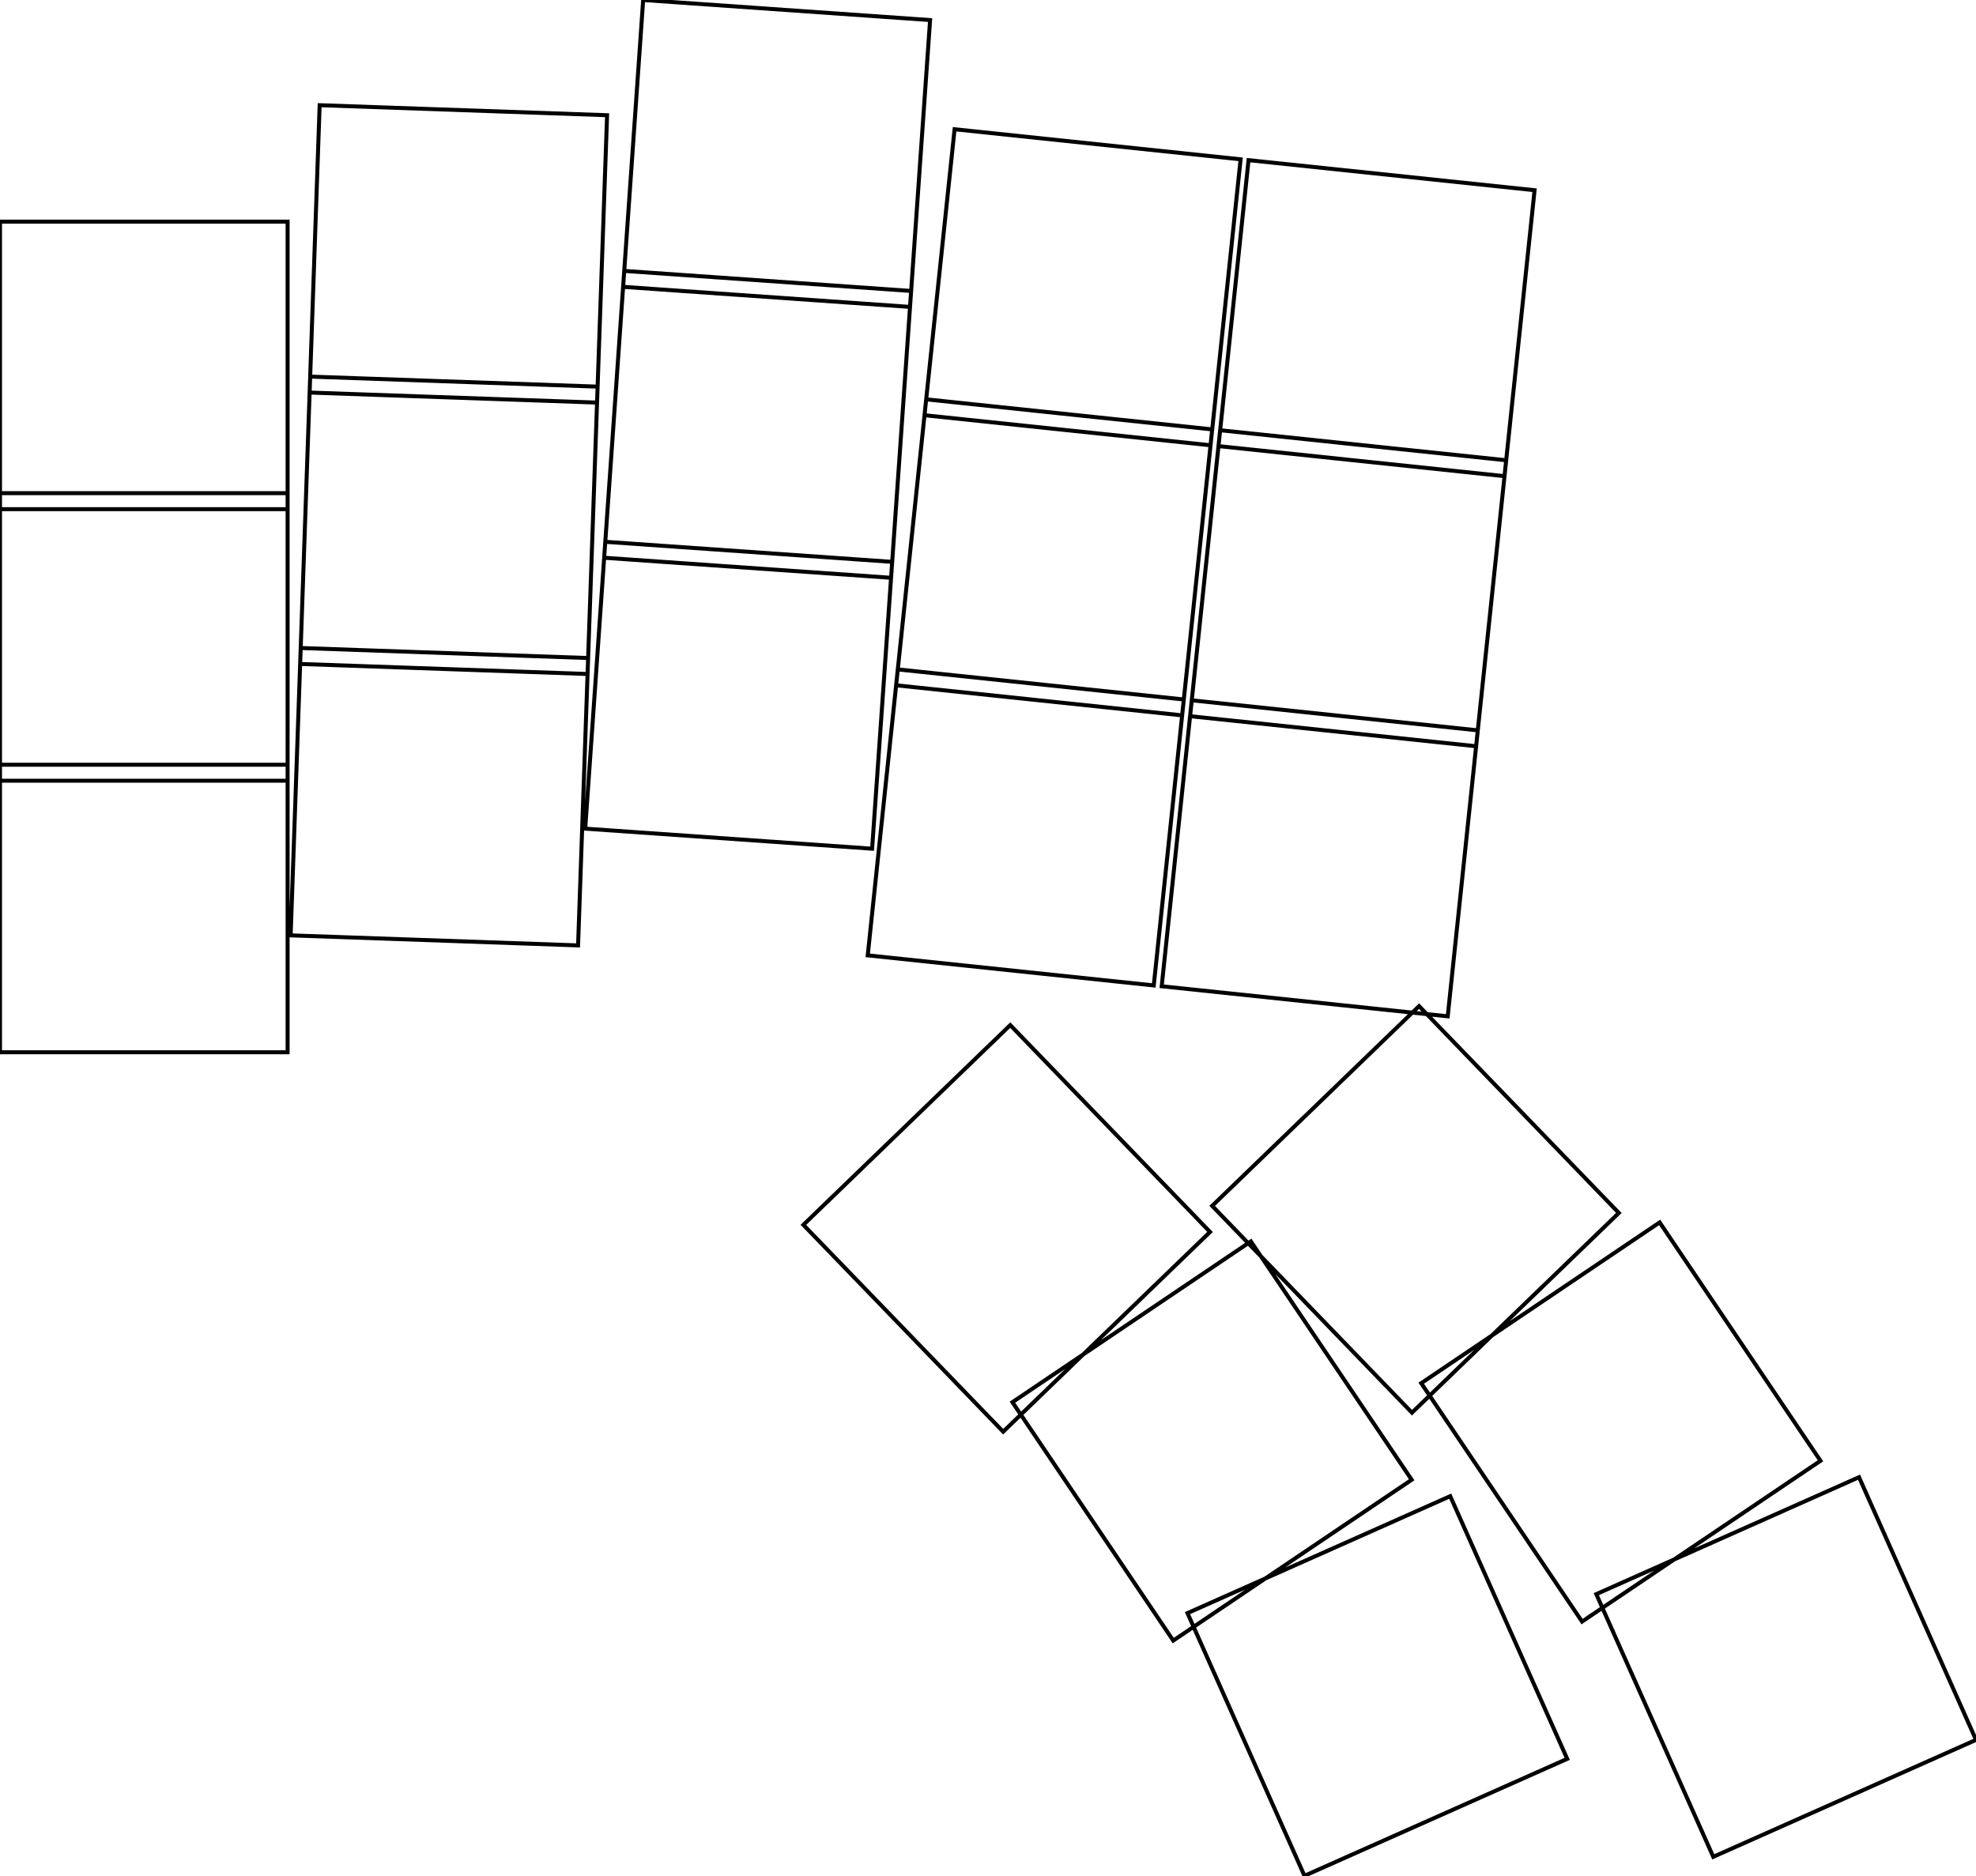
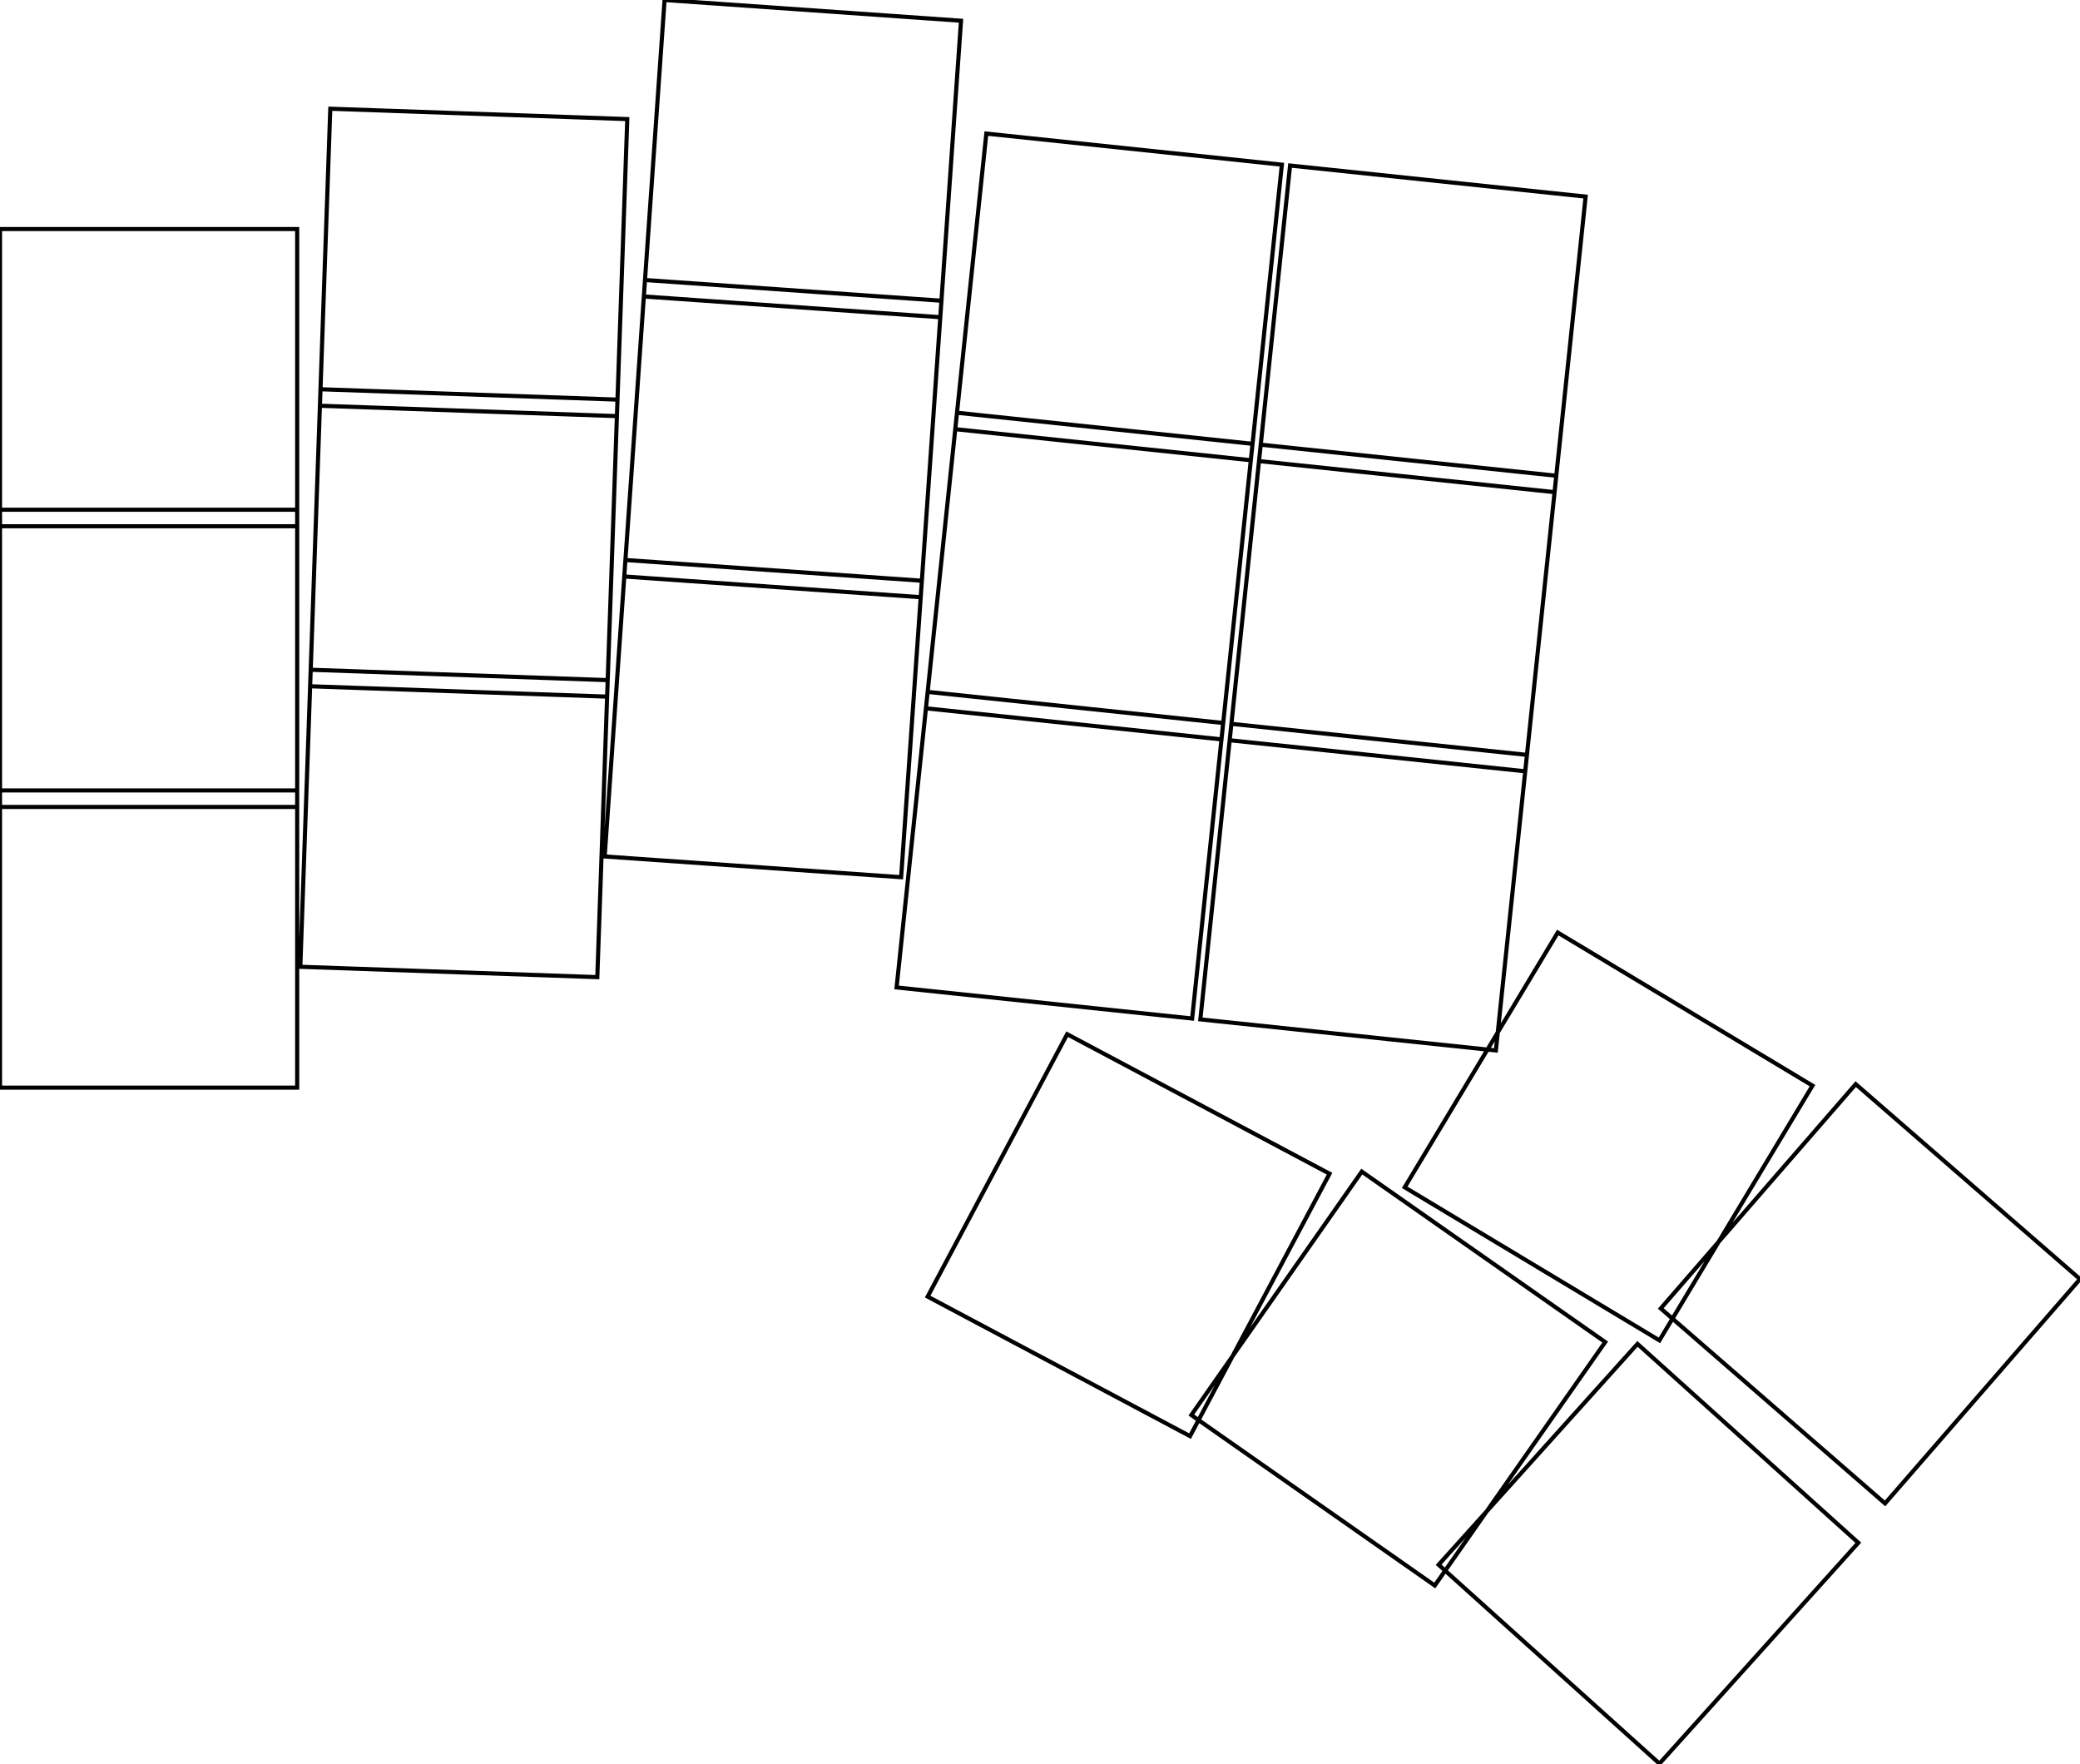
- <svg xmlns="http://www.w3.org/2000/svg" width="123.671mm" height="117.425mm" viewBox="0 0 123.671 117.425">
+ <svg xmlns="http://www.w3.org/2000/svg" width="125.989mm" height="106.816mm" viewBox="0 0 125.989 106.816">
  <g id="svgGroup" stroke-linecap="round" fill-rule="evenodd" font-size="9pt" stroke="#000" stroke-width="0.25mm" fill="none" style="stroke:#000;stroke-width:0.25mm;fill:none">
-     <path d="M 88.352 92.634 L 73.43 102.7 L 63.364 87.777 L 78.287 77.712 L 88.352 92.634 Z M 113.937 91.446 L 99.015 101.511 L 88.949 86.588 L 103.872 76.523 L 113.937 91.446 Z M 18.82 40.565 L 36.809 41.193 L 36.18 59.182 L 18.191 58.554 L 18.82 40.565 Z M 19.413 23.575 L 37.402 24.203 L 36.774 42.192 L 18.785 41.564 L 19.413 23.575 Z M 20.006 6.585 L 37.995 7.213 L 37.367 25.202 L 19.378 24.574 L 20.006 6.585 Z M 0 47.873 L 18 47.873 L 18 65.873 L 0 65.873 L 0 47.873 Z M 0 30.873 L 18 30.873 L 18 48.873 L 0 48.873 L 0 30.873 Z M 0 13.873 L 18 13.873 L 18 31.873 L 0 31.873 L 0 13.873 Z M 39.069 16.959 L 57.025 18.214 L 55.769 36.17 L 37.813 34.915 L 39.069 16.959 Z M 40.254 0 L 58.211 1.256 L 56.955 19.212 L 38.999 17.956 L 40.254 0 Z M 37.883 33.917 L 55.839 35.173 L 54.583 53.129 L 36.627 51.873 L 37.883 33.917 Z M 56.19 41.905 L 74.091 43.787 L 72.21 61.688 L 54.308 59.806 L 56.19 41.905 Z M 76.365 26.932 L 94.267 28.813 L 92.385 46.715 L 74.484 44.833 L 76.365 26.932 Z M 78.142 10.025 L 96.044 11.907 L 94.162 29.808 L 76.261 27.926 L 78.142 10.025 Z M 57.967 24.998 L 75.868 26.88 L 73.987 44.781 L 56.085 42.9 L 57.967 24.998 Z M 59.744 8.091 L 77.645 9.973 L 75.764 27.874 L 57.862 25.993 L 59.744 8.091 Z M 74.588 43.839 L 92.49 45.72 L 90.608 63.622 L 72.707 61.74 L 74.588 43.839 Z M 123.671 108.916 L 107.227 116.237 L 99.906 99.793 L 116.35 92.472 L 123.671 108.916 Z M 98.086 110.104 L 81.642 117.425 L 74.321 100.982 L 90.765 93.66 L 98.086 110.104 Z M 101.318 75.931 L 88.37 88.435 L 75.866 75.487 L 88.814 62.983 L 101.318 75.931 Z M 75.733 77.12 L 62.785 89.624 L 50.281 76.676 L 63.229 64.172 L 75.733 77.12 Z" vector-effect="non-scaling-stroke" />
+     <path d="M 125.989 77.471 L 114.18 91.056 L 100.595 79.247 L 112.404 65.662 L 125.989 77.471 Z M 112.561 93.439 L 100.516 106.816 L 87.14 94.771 L 99.184 81.395 L 112.561 93.439 Z M 109.785 65.752 L 100.514 81.181 L 85.085 71.91 L 94.356 56.481 L 109.785 65.752 Z M 18.82 40.565 L 36.809 41.193 L 36.18 59.182 L 18.191 58.554 L 18.82 40.565 Z M 19.413 23.575 L 37.402 24.203 L 36.774 42.192 L 18.785 41.564 L 19.413 23.575 Z M 20.006 6.585 L 37.995 7.213 L 37.367 25.202 L 19.378 24.574 L 20.006 6.585 Z M 80.533 71.087 L 72.083 86.981 L 56.189 78.53 L 64.64 62.637 L 80.533 71.087 Z M 0 47.873 L 18 47.873 L 18 65.873 L 0 65.873 L 0 47.873 Z M 0 30.873 L 18 30.873 L 18 48.873 L 0 48.873 L 0 30.873 Z M 0 13.873 L 18 13.873 L 18 31.873 L 0 31.873 L 0 13.873 Z M 39.069 16.959 L 57.025 18.214 L 55.769 36.17 L 37.813 34.915 L 39.069 16.959 Z M 40.254 0 L 58.211 1.256 L 56.955 19.212 L 38.999 17.956 L 40.254 0 Z M 37.883 33.917 L 55.839 35.173 L 54.583 53.129 L 36.627 51.873 L 37.883 33.917 Z M 56.19 41.905 L 74.091 43.787 L 72.21 61.688 L 54.308 59.806 L 56.19 41.905 Z M 76.365 26.932 L 94.267 28.813 L 92.385 46.715 L 74.484 44.833 L 76.365 26.932 Z M 78.142 10.025 L 96.044 11.907 L 94.162 29.808 L 76.261 27.926 L 78.142 10.025 Z M 57.967 24.998 L 75.868 26.88 L 73.987 44.781 L 56.085 42.9 L 57.967 24.998 Z M 59.744 8.091 L 77.645 9.973 L 75.764 27.874 L 57.862 25.993 L 59.744 8.091 Z M 74.588 43.839 L 92.49 45.72 L 90.608 63.622 L 72.707 61.74 L 74.588 43.839 Z M 97.23 81.284 L 86.906 96.029 L 72.161 85.704 L 82.486 70.959 L 97.23 81.284 Z" vector-effect="non-scaling-stroke" />
  </g>
</svg>
